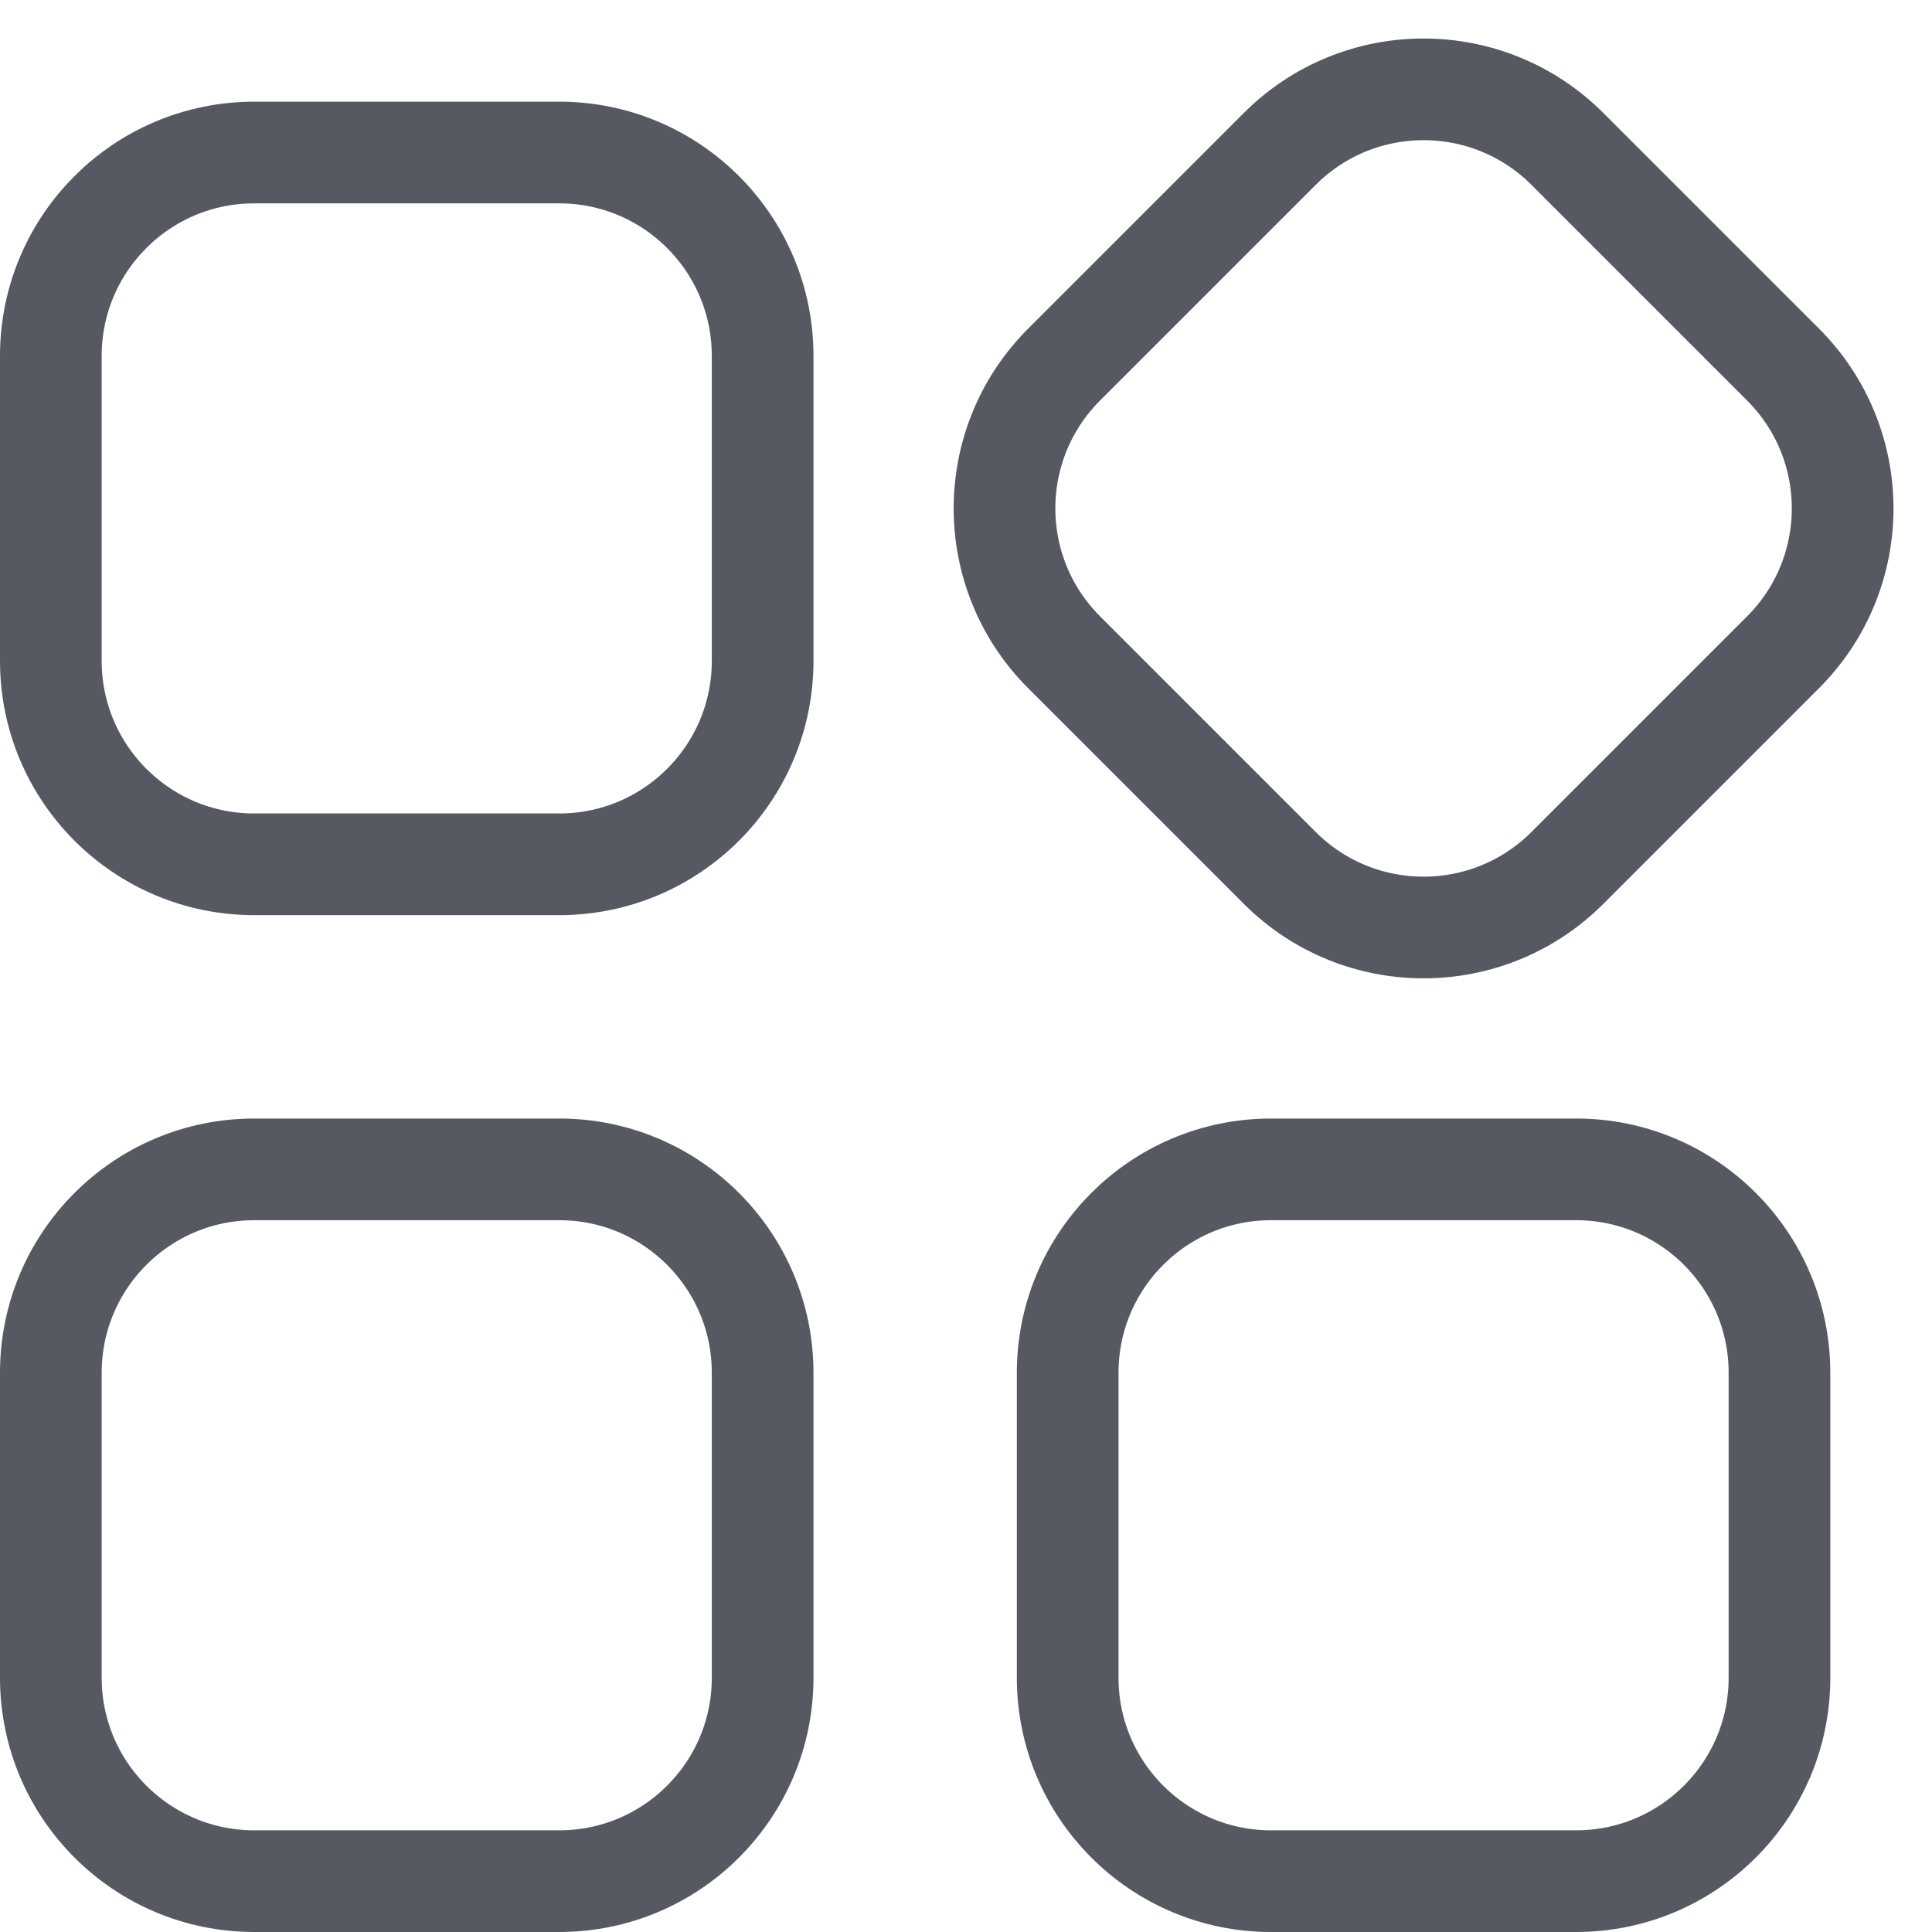
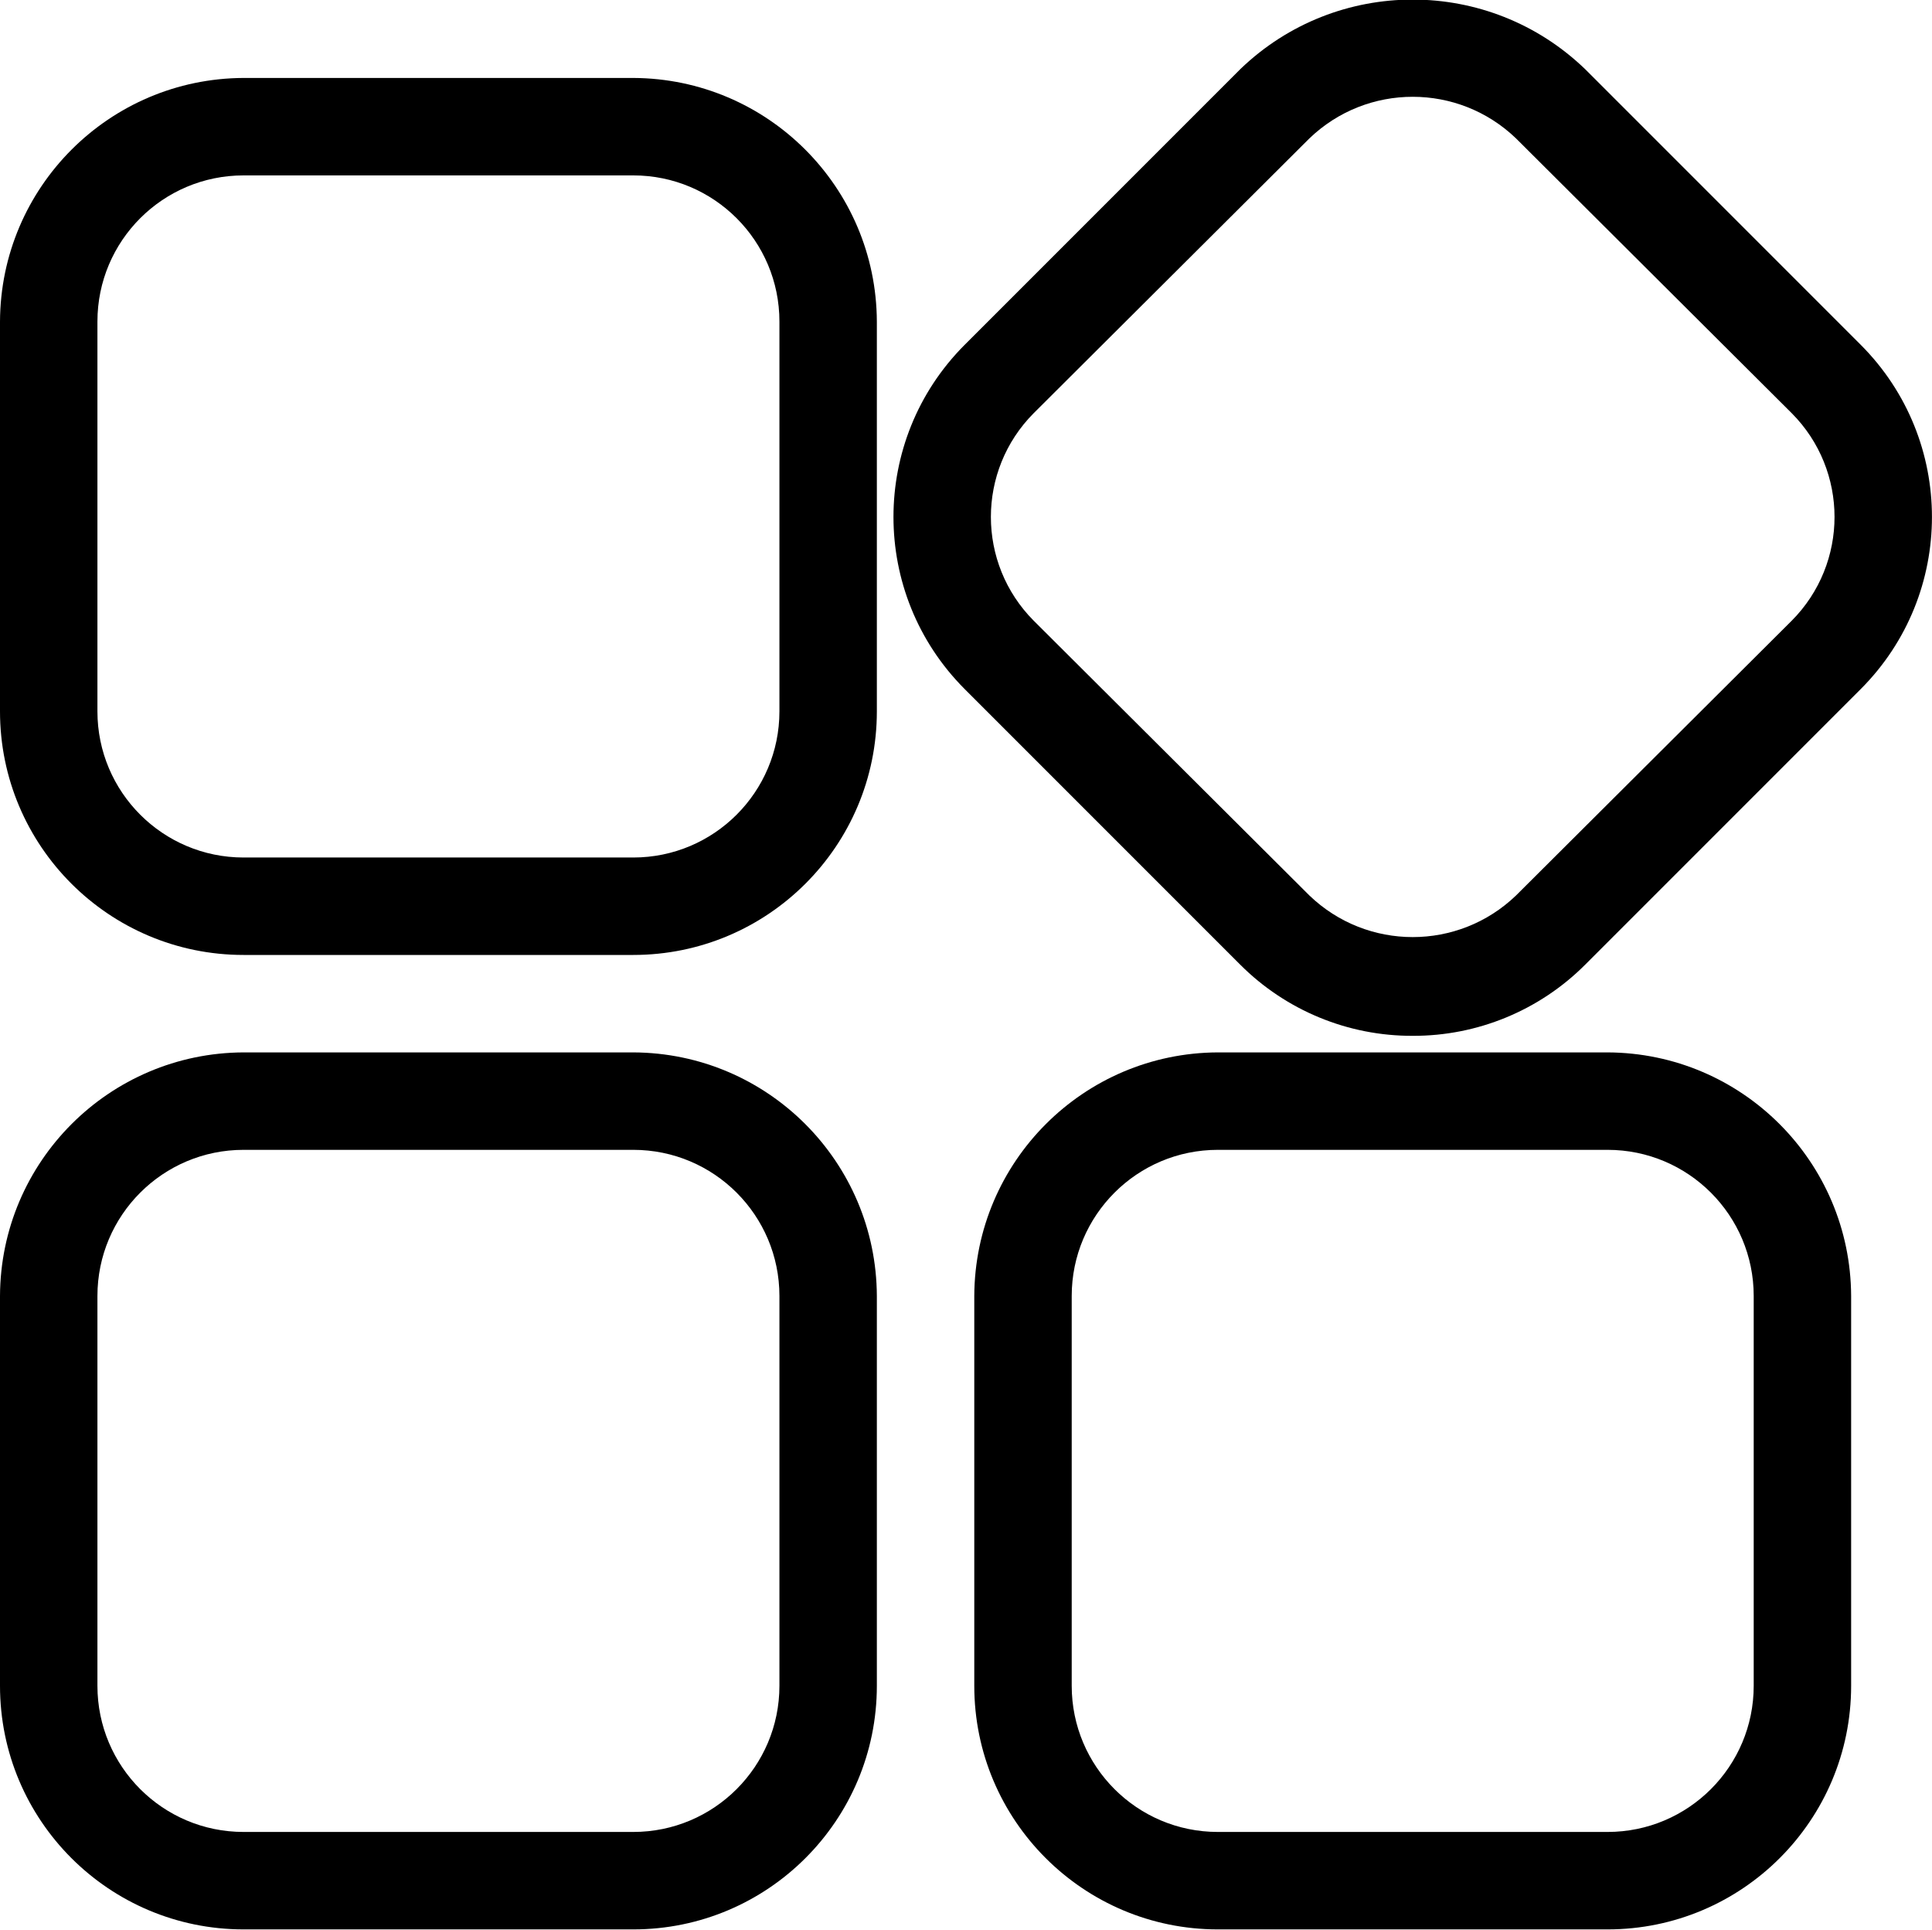
- <svg xmlns="http://www.w3.org/2000/svg" width="19px" height="19px" viewBox="0 0 19 19" version="1.1">
-   <g id="Page-1" stroke="none" stroke-width="1" fill="none" fill-rule="evenodd">
-     <g id="任务看板-拖拽" transform="translate(-1278, -101)" stroke="#575962">
-       <g id="任务看板-拖拽_看板视图" transform="translate(1278, 100)">
-         <rect id="矩形" x="0.5" y="2.5" width="7" height="7" rx="2" />
-         <rect id="矩形-copy" x="0.5" y="12.5" width="7" height="7" rx="2" />
-         <rect id="矩形-copy-2" x="10.5" y="12.5" width="7" height="7" rx="2" />
-         <rect id="矩形-copy-3" transform="translate(14, 6) rotate(-45) translate(-14, -6) " x="10.5" y="2.5" width="7" height="7" rx="2" />
-       </g>
+ <svg xmlns="http://www.w3.org/2000/svg" viewBox="0 0 19.83 19.8">
+   <defs>
+     <style>.cls-1{ }</style>
+   </defs>
+   <g id="图层_2" data-name="图层 2">
+     <g id="图层_1-2" data-name="图层 1">
+       <path class="cls-1" d="M6.5,9.8h-4A2.5,2.5,0,0,1,0,7.3v-4A2.51,2.51,0,0,1,2.5.8h4A2.51,2.51,0,0,1,9,3.3v4A2.5,2.5,0,0,1,6.5,9.8Zm-4-8A1.5,1.5,0,0,0,1,3.3v4A1.5,1.5,0,0,0,2.5,8.8h4A1.5,1.5,0,0,0,8,7.3v-4A1.5,1.5,0,0,0,6.5,1.8Z" />
+       <path class="cls-1" d="M6.5,19.8h-4A2.5,2.5,0,0,1,0,17.3v-4a2.51,2.51,0,0,1,2.5-2.5h4A2.51,2.51,0,0,1,9,13.3v4A2.5,2.5,0,0,1,6.5,19.8Zm-4-8A1.5,1.5,0,0,0,1,13.3v4a1.5,1.5,0,0,0,1.5,1.5h4A1.5,1.5,0,0,0,8,17.3v-4a1.5,1.5,0,0,0-1.5-1.5Z" />
+       <path class="cls-1" d="M16.5,19.8h-4A2.5,2.5,0,0,1,10,17.3v-4a2.51,2.51,0,0,1,2.5-2.5h4A2.51,2.51,0,0,1,19,13.3v4A2.5,2.5,0,0,1,16.5,19.8Zm-4-8A1.5,1.5,0,0,0,11,13.3v4a1.5,1.5,0,0,0,1.5,1.5h4A1.5,1.5,0,0,0,18,17.3v-4a1.5,1.5,0,0,0-1.5-1.5Z" />
+       <path class="cls-1" d="M14.5,10.63a2.49,2.49,0,0,1-1.77-.73L9.9,7.07a2.5,2.5,0,0,1,0-3.53L12.73.71a2.55,2.55,0,0,1,3.54,0L19.1,3.54a2.5,2.5,0,0,1,0,3.53L16.27,9.9A2.49,2.49,0,0,1,14.5,10.63ZM10.61,4.24a1.51,1.51,0,0,0,0,2.13l2.83,2.82a1.53,1.53,0,0,0,2.12,0l2.83-2.82a1.51,1.51,0,0,0,0-2.13L15.56,1.42a1.53,1.53,0,0,0-2.12,0Z" />
    </g>
  </g>
</svg>
